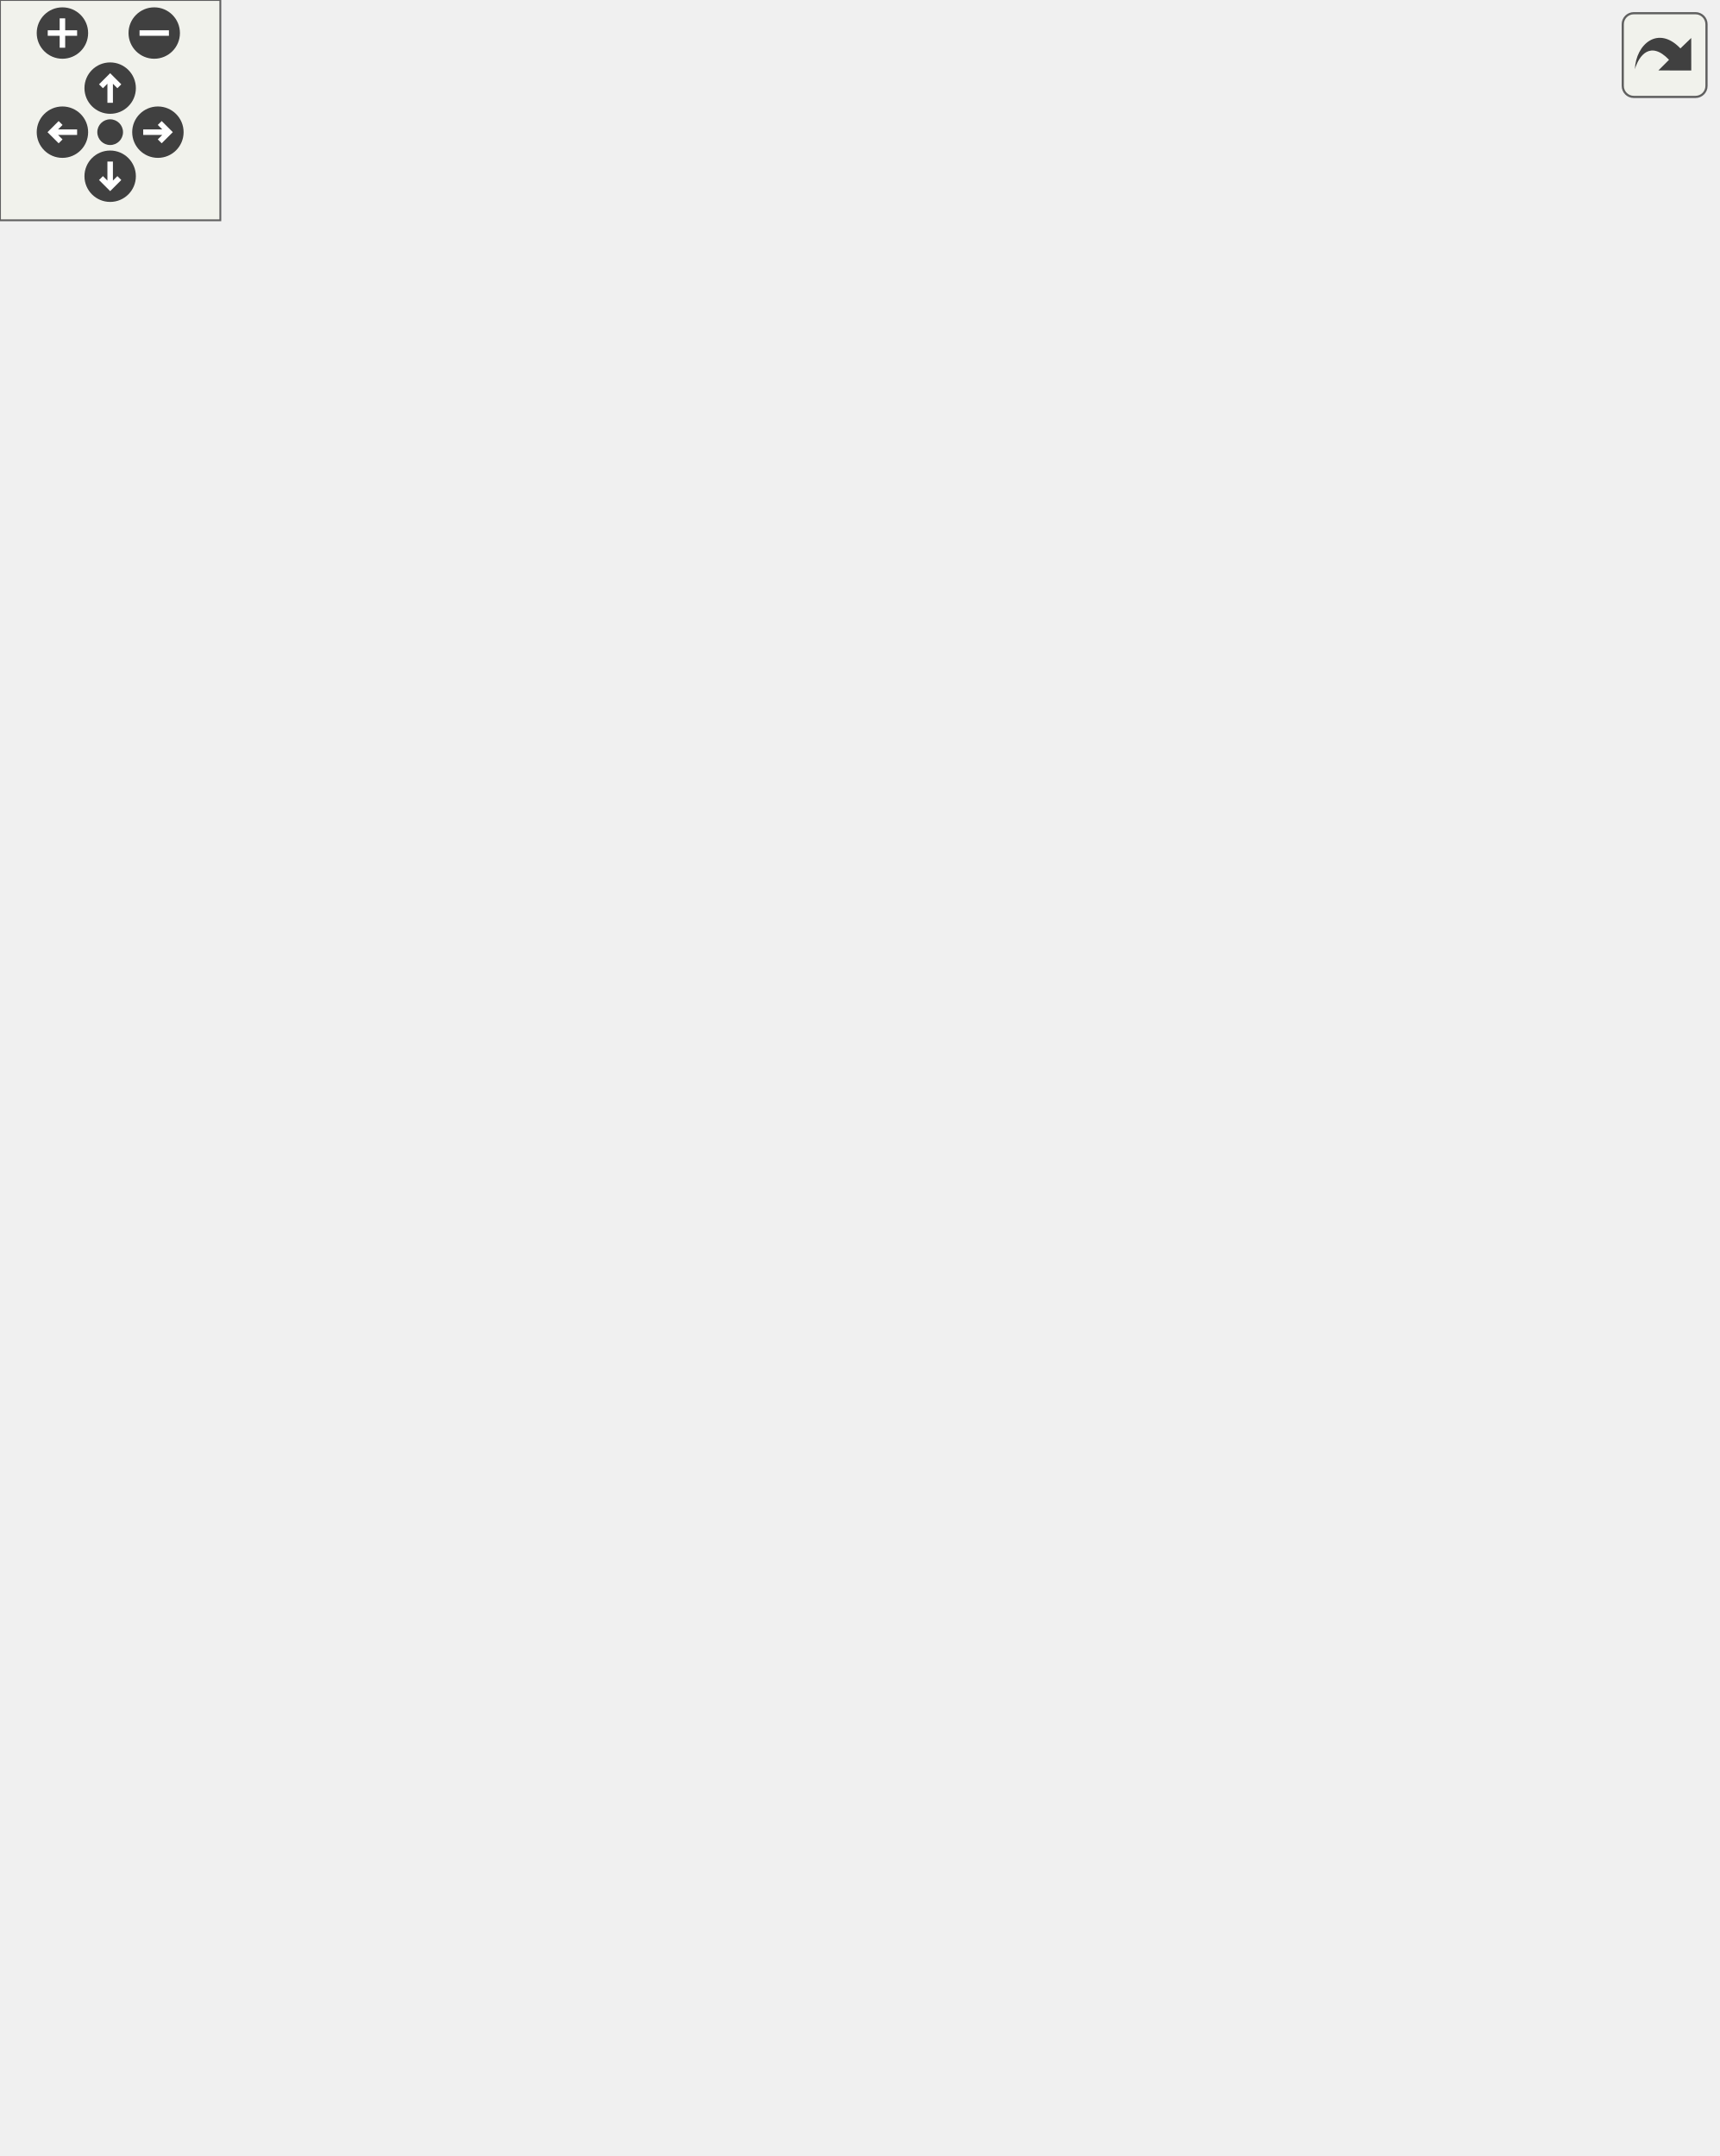
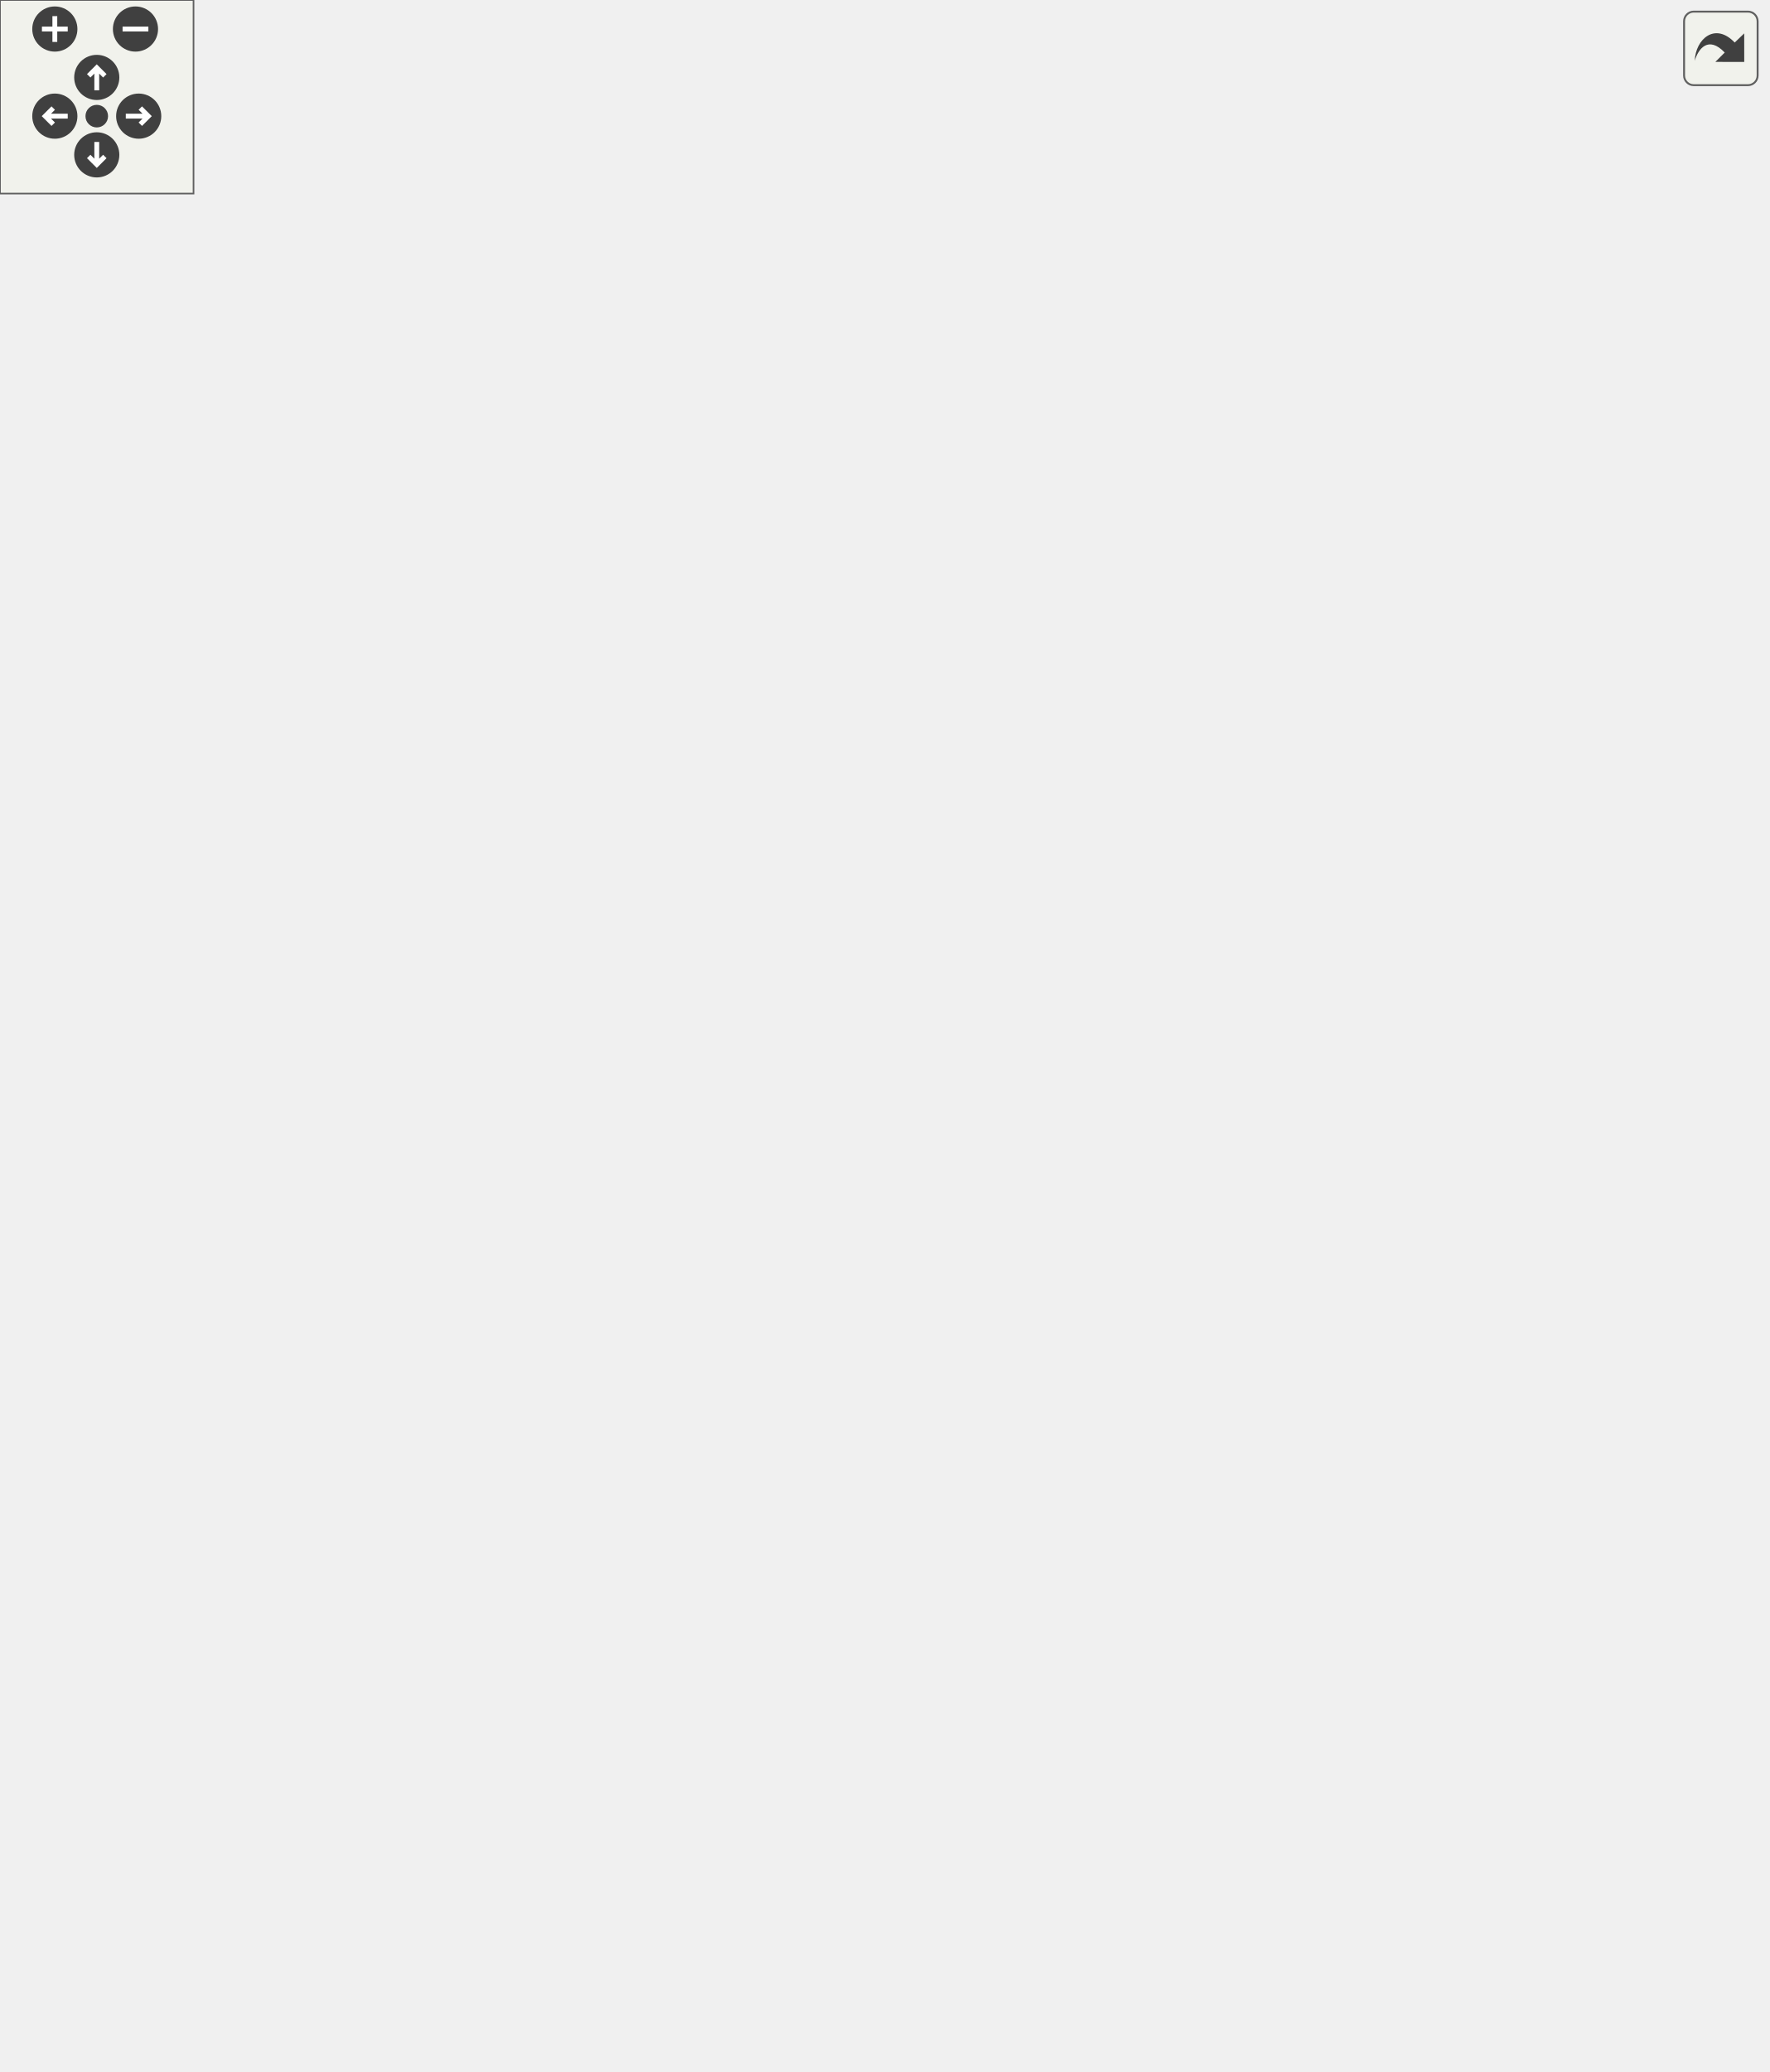
<svg xmlns="http://www.w3.org/2000/svg" xmlns:xlink="http://www.w3.org/1999/xlink" id="main" version="1.1" xml:space="preserve">
  <style type="text/css">
.edge:hover path { stroke: red; }
.edge:hover polygon { stroke: red; fill: red; }
</style>
  <defs>
    <circle id="rim" cx="0" cy="0" r="7" />
    <circle id="rim2" cx="0" cy="0" r="3.5" />
    <g id="zoomPlus">
      <use xlink:href="#rim" fill="#404040">
        <set attributeName="fill" to="#808080" begin="zoomplus.mouseover" end="zoomplus.mouseout" />
      </use>
      <path d="M-4,0h8M0,-4v8" fill="none" stroke="white" stroke-width="1.5" pointer-events="none" />
    </g>
    <g id="zoomMin">
      <use xlink:href="#rim" fill="#404040">
        <set attributeName="fill" to="#808080" begin="zoomminus.mouseover" end="zoomminus.mouseout" />
      </use>
      <path d="M-4,0h8" fill="none" stroke="white" stroke-width="1.5" pointer-events="none" />
    </g>
    <g id="dirArrow">
      <path fill="none" stroke="white" stroke-width="1.5" d="M0,-3.0v7 M-2.5,-0.5L0,-3.0L2.5,-0.5" />
    </g>
    <g id="resetDef">
      <use xlink:href="#rim2" fill="#404040">
        <set attributeName="fill" to="#808080" begin="reset.mouseover" end="reset.mouseout" />
      </use>
    </g>
  </defs>
  <svg id="graph" class="graph">
    <g id="viewport">
      <g id="node1" class="node">
-         <polygon fill="#bfbfbf" stroke="black" points="162.5,-0.5 162.5,-112.5 284.5,-112.5 284.5,-0.5 162.5,-0.5" />
-         <text text-anchor="middle" x="223.5" y="-100.5" font-family="Helvetica,sans-Serif" font-size="10.00">QuestManager</text>
-         <polyline fill="none" stroke="black" points="162.5,-93.5 284.5,-93.5 " />
-         <text text-anchor="middle" x="223.5" y="-81.5" font-family="Helvetica,sans-Serif" font-size="10.00"> </text>
-         <polyline fill="none" stroke="black" points="162.5,-74.5 284.5,-74.5 " />
-         <text text-anchor="start" x="170.5" y="-62.5" font-family="Helvetica,sans-Serif" font-size="10.00">+ QuestManager()</text>
+         <polygon fill="#bfbfbf" stroke="black" points="162.5,-0.5 162.5,-156.5 284.5,-156.5 284.5,-0.5 162.5,-0.5" />
+         <text text-anchor="middle" x="223.5" y="-144.5" font-family="Helvetica,sans-Serif" font-size="10.00">QuestManager</text>
+         <polyline fill="none" stroke="black" points="162.5,-137.5 284.5,-137.5 " />
+         <text text-anchor="start" x="170.5" y="-125.5" font-family="Helvetica,sans-Serif" font-size="10.00">+ CurrentQuest</text>
+         <text text-anchor="start" x="170.5" y="-114.5" font-family="Helvetica,sans-Serif" font-size="10.00">+ firstQuest</text>
+         <text text-anchor="start" x="170.5" y="-103.5" font-family="Helvetica,sans-Serif" font-size="10.00">+ secondQuest</text>
+         <polyline fill="none" stroke="black" points="162.5,-96.5 284.5,-96.5 " />
+         <text text-anchor="start" x="170.5" y="-84.5" font-family="Helvetica,sans-Serif" font-size="10.00">+ QuestManager()</text>
+         <text text-anchor="start" x="170.5" y="-73.5" font-family="Helvetica,sans-Serif" font-size="10.00">+ addQuest()</text>
+         <text text-anchor="start" x="170.5" y="-62.5" font-family="Helvetica,sans-Serif" font-size="10.00">+ updateCurrentQuest()</text>
        <text text-anchor="start" x="170.5" y="-51.5" font-family="Helvetica,sans-Serif" font-size="10.00">+ logQuestVariable()</text>
        <text text-anchor="start" x="170.5" y="-40.5" font-family="Helvetica,sans-Serif" font-size="10.00">- startQuest()</text>
        <text text-anchor="start" x="170.5" y="-29.5" font-family="Helvetica,sans-Serif" font-size="10.00">- isNegativeQuestCond()</text>
        <text text-anchor="start" x="170.5" y="-18.5" font-family="Helvetica,sans-Serif" font-size="10.00">- questDefVal()</text>
        <text text-anchor="start" x="170.5" y="-7.5" font-family="Helvetica,sans-Serif" font-size="10.00">- finishQuest()</text>
      </g>
      <g id="node2" class="node">
-         <polygon fill="none" stroke="#bfbfbf" points="0,-188 0,-245 101,-245 101,-188 0,-188" />
-         <text text-anchor="middle" x="50.5" y="-233" font-family="Helvetica,sans-Serif" font-size="10.00">List&lt; questTypes &gt;</text>
-         <polyline fill="none" stroke="#bfbfbf" points="0,-226 101,-226 " />
-         <text text-anchor="middle" x="50.5" y="-214" font-family="Helvetica,sans-Serif" font-size="10.00"> </text>
-         <polyline fill="none" stroke="#bfbfbf" points="0,-207 101,-207 " />
-         <text text-anchor="middle" x="50.5" y="-195" font-family="Helvetica,sans-Serif" font-size="10.00"> </text>
+         <polygon fill="none" stroke="#bfbfbf" points="0,-237.5 0,-294.5 101,-294.5 101,-237.5 0,-237.5" />
+         <text text-anchor="middle" x="50.5" y="-282.5" font-family="Helvetica,sans-Serif" font-size="10.00">List&lt; questTypes &gt;</text>
+         <polyline fill="none" stroke="#bfbfbf" points="0,-275.5 101,-275.5 " />
+         <text text-anchor="middle" x="50.5" y="-263.5" font-family="Helvetica,sans-Serif" font-size="10.00"> </text>
+         <polyline fill="none" stroke="#bfbfbf" points="0,-256.5 101,-256.5 " />
+         <text text-anchor="middle" x="50.5" y="-244.5" font-family="Helvetica,sans-Serif" font-size="10.00"> </text>
      </g>
      <g id="edge1" class="edge">
-         <path fill="none" stroke="#404040" d="M59.784,-187.866C66.853,-170.01 78.022,-147.173 93.5,-131 109.911,-113.853 131.208,-99.571 151.799,-88.297" />
-         <polygon fill="none" stroke="#404040" points="151.854,-88.268 155.299,-81.933 162.472,-82.677 159.027,-89.012 151.854,-88.268" />
-         <text text-anchor="middle" x="143" y="-139.5" font-family="Helvetica,sans-Serif" font-size="10.00"> +negativeQuestConds</text>
+         <path fill="none" stroke="#404040" d="M58.891,-237.359C65.594,-218.414 76.382,-193.468 91.5,-175 108.359,-154.405 130.659,-136.047 152.121,-121.064" />
+         <polygon fill="none" stroke="#404040" points="152.301,-120.943 155.02,-114.264 162.231,-114.205 159.512,-120.884 152.301,-120.943" />
+         <text text-anchor="middle" x="141" y="-183.5" font-family="Helvetica,sans-Serif" font-size="10.00"> +negativeQuestConds</text>
      </g>
      <g id="node3" class="node">
-         <polygon fill="none" stroke="#bfbfbf" points="119,-182.5 119,-250.5 234,-250.5 234,-182.5 119,-182.5" />
-         <text text-anchor="start" x="127" y="-238.5" font-family="Helvetica,sans-Serif" font-size="10.00">IDictionary&lt; QuestDef,</text>
-         <text text-anchor="middle" x="176.5" y="-227.5" font-family="Helvetica,sans-Serif" font-size="10.00"> bool &gt;</text>
-         <polyline fill="none" stroke="#bfbfbf" points="119,-220.5 234,-220.5 " />
-         <text text-anchor="middle" x="176.5" y="-208.5" font-family="Helvetica,sans-Serif" font-size="10.00"> </text>
-         <polyline fill="none" stroke="#bfbfbf" points="119,-201.5 234,-201.5 " />
-         <text text-anchor="middle" x="176.5" y="-189.5" font-family="Helvetica,sans-Serif" font-size="10.00"> </text>
+         <polygon fill="none" stroke="#bfbfbf" points="119,-232 119,-300 234,-300 234,-232 119,-232" />
+         <text text-anchor="start" x="127" y="-288" font-family="Helvetica,sans-Serif" font-size="10.00">IDictionary&lt; QuestDef,</text>
+         <text text-anchor="middle" x="176.5" y="-277" font-family="Helvetica,sans-Serif" font-size="10.00"> bool &gt;</text>
+         <polyline fill="none" stroke="#bfbfbf" points="119,-270 234,-270 " />
+         <text text-anchor="middle" x="176.5" y="-258" font-family="Helvetica,sans-Serif" font-size="10.00"> </text>
+         <polyline fill="none" stroke="#bfbfbf" points="119,-251 234,-251 " />
+         <text text-anchor="middle" x="176.5" y="-239" font-family="Helvetica,sans-Serif" font-size="10.00"> </text>
      </g>
      <g id="edge2" class="edge">
-         <path fill="none" stroke="#404040" d="M186.353,-182.378C191.371,-165.509 197.659,-144.37 203.627,-124.306" />
-         <polygon fill="none" stroke="#404040" points="203.671,-124.16 201.548,-117.268 207.092,-112.658 209.216,-119.549 203.671,-124.16" />
-         <text text-anchor="middle" x="228.5" y="-139.5" font-family="Helvetica,sans-Serif" font-size="10.00"> +conditions</text>
+         <path fill="none" stroke="#404040" d="M184.903,-231.836C189.422,-213.999 195.233,-191.063 200.968,-168.43" />
+         <polygon fill="none" stroke="#404040" points="201.005,-168.284 198.601,-161.485 203.952,-156.651 206.356,-163.45 201.005,-168.284" />
+         <text text-anchor="middle" x="226.5" y="-183.5" font-family="Helvetica,sans-Serif" font-size="10.00"> +conditions</text>
      </g>
      <g id="node4" class="node">
-         <polygon fill="none" stroke="#bfbfbf" points="271,-342.5 271,-399.5 300,-399.5 300,-342.5 271,-342.5" />
-         <text text-anchor="middle" x="285.5" y="-387.5" font-family="Helvetica,sans-Serif" font-size="10.00">int</text>
-         <polyline fill="none" stroke="#bfbfbf" points="271,-380.5 300,-380.5 " />
-         <text text-anchor="middle" x="285.5" y="-368.5" font-family="Helvetica,sans-Serif" font-size="10.00"> </text>
-         <polyline fill="none" stroke="#bfbfbf" points="271,-361.5 300,-361.5 " />
-         <text text-anchor="middle" x="285.5" y="-349.5" font-family="Helvetica,sans-Serif" font-size="10.00"> </text>
+         <polygon fill="none" stroke="#bfbfbf" points="257,-397.5 257,-454.5 286,-454.5 286,-397.5 257,-397.5" />
+         <text text-anchor="middle" x="271.5" y="-442.5" font-family="Helvetica,sans-Serif" font-size="10.00">int</text>
+         <polyline fill="none" stroke="#bfbfbf" points="257,-435.5 286,-435.5 " />
+         <text text-anchor="middle" x="271.5" y="-423.5" font-family="Helvetica,sans-Serif" font-size="10.00"> </text>
+         <polyline fill="none" stroke="#bfbfbf" points="257,-416.5 286,-416.5 " />
+         <text text-anchor="middle" x="271.5" y="-404.5" font-family="Helvetica,sans-Serif" font-size="10.00"> </text>
      </g>
      <g id="edge3" class="edge">
-         <path fill="none" stroke="#404040" d="M284.828,-342.236C283.142,-297.135 277.228,-205.495 256.5,-131 255.867,-128.726 255.175,-126.432 254.433,-124.132" />
-         <polygon fill="none" stroke="#404040" points="254.364,-123.939 248.592,-119.617 250.361,-112.627 256.133,-116.948 254.364,-123.939" />
-         <text text-anchor="middle" x="303.5" y="-214" font-family="Helvetica,sans-Serif" font-size="10.00"> -finishTime</text>
+         <path fill="none" stroke="#404040" d="M272.281,-397.313C273.049,-350.868 272.318,-254.534 256.5,-175 256.07,-172.836 255.602,-170.654 255.101,-168.461" />
+         <polygon fill="none" stroke="#404040" points="255.063,-168.308 249.722,-163.463 252.141,-156.67 257.481,-161.515 255.063,-168.308" />
+         <text text-anchor="middle" x="300.5" y="-269" font-family="Helvetica,sans-Serif" font-size="10.00"> -noOfQuests</text>
+         <text text-anchor="middle" x="300.5" y="-258" font-family="Helvetica,sans-Serif" font-size="10.00">-finishTime</text>
      </g>
      <g id="node5" class="node">
        <g id="a_node5">
          <a xlink:href="class_quest.html" target="_top" xlink:title="A class to store a whole quest, being a sequence of 3 QuestDefs Also stores a name of the quest...">
-             <polygon fill="none" stroke="black" points="338.5,-171.5 338.5,-261.5 440.5,-261.5 440.5,-171.5 338.5,-171.5" />
-             <text text-anchor="middle" x="389.5" y="-249.5" font-family="Helvetica,sans-Serif" font-size="10.00">Quest</text>
-             <polyline fill="none" stroke="black" points="338.5,-242.5 440.5,-242.5 " />
-             <text text-anchor="start" x="346.5" y="-230.5" font-family="Helvetica,sans-Serif" font-size="10.00">+ Main</text>
-             <text text-anchor="start" x="346.5" y="-219.5" font-family="Helvetica,sans-Serif" font-size="10.00">+ Side</text>
-             <text text-anchor="start" x="346.5" y="-208.5" font-family="Helvetica,sans-Serif" font-size="10.00">+ Cond</text>
-             <polyline fill="none" stroke="black" points="338.5,-201.5 440.5,-201.5 " />
-             <text text-anchor="start" x="346.5" y="-189.5" font-family="Helvetica,sans-Serif" font-size="10.00">+ Quest()</text>
-             <text text-anchor="start" x="346.5" y="-178.5" font-family="Helvetica,sans-Serif" font-size="10.00">+ questCompleted()</text>
+             <polygon fill="none" stroke="black" points="347,-215.5 347,-316.5 478,-316.5 478,-215.5 347,-215.5" />
+             <text text-anchor="middle" x="412.5" y="-304.5" font-family="Helvetica,sans-Serif" font-size="10.00">Quest</text>
+             <polyline fill="none" stroke="black" points="347,-297.5 478,-297.5 " />
+             <text text-anchor="start" x="355" y="-285.5" font-family="Helvetica,sans-Serif" font-size="10.00">+ Main</text>
+             <text text-anchor="start" x="355" y="-274.5" font-family="Helvetica,sans-Serif" font-size="10.00">+ Side</text>
+             <text text-anchor="start" x="355" y="-263.5" font-family="Helvetica,sans-Serif" font-size="10.00">+ Cond</text>
+             <text text-anchor="start" x="355" y="-252.5" font-family="Helvetica,sans-Serif" font-size="10.00">+ Completed</text>
+             <polyline fill="none" stroke="black" points="347,-245.5 478,-245.5 " />
+             <text text-anchor="start" x="355" y="-233.5" font-family="Helvetica,sans-Serif" font-size="10.00">+ Quest()</text>
+             <text text-anchor="start" x="355" y="-222.5" font-family="Helvetica,sans-Serif" font-size="10.00">+ checkQuestCompleted()</text>
          </a>
        </g>
      </g>
-       <g id="edge9" class="edge">
-         <path fill="none" stroke="#404040" d="M295.933,-342.348C303.559,-323.86 314.919,-299.452 328.5,-280 330.602,-276.989 332.852,-273.988 335.204,-271.023" />
-         <polygon fill="none" stroke="#404040" points="335.301,-270.907 336.084,-263.738 343.002,-261.704 342.219,-268.872 335.301,-270.907" />
-         <text text-anchor="middle" x="348" y="-299.5" font-family="Helvetica,sans-Serif" font-size="10.00"> +money</text>
-         <text text-anchor="middle" x="348" y="-288.5" font-family="Helvetica,sans-Serif" font-size="10.00">+exp</text>
+       <g id="edge10" class="edge">
+         <path fill="none" stroke="#404040" d="M281.568,-397.367C289.389,-378.426 301.582,-353.481 317.5,-335 323.324,-328.238 329.953,-321.792 336.937,-315.752" />
+         <polygon fill="none" stroke="#404040" points="337.369,-315.397 339.464,-308.497 346.639,-307.777 344.544,-314.677 337.369,-315.397" />
+         <text text-anchor="middle" x="337" y="-354.5" font-family="Helvetica,sans-Serif" font-size="10.00"> +money</text>
+         <text text-anchor="middle" x="337" y="-343.5" font-family="Helvetica,sans-Serif" font-size="10.00">+exp</text>
      </g>
      <g id="edge4" class="edge">
-         <path fill="none" stroke="#404040" d="M343.26,-171.488C326.921,-155.937 308.201,-138.119 290.491,-121.263" />
-         <polygon fill="none" stroke="#404040" points="290.032,-120.826 282.929,-119.587 281.34,-112.553 288.444,-113.792 290.032,-120.826" />
-         <text text-anchor="middle" x="354" y="-145" font-family="Helvetica,sans-Serif" font-size="10.00"> -currentQuest</text>
-         <text text-anchor="middle" x="354" y="-134" font-family="Helvetica,sans-Serif" font-size="10.00">-chosenQuests</text>
+         <path fill="none" stroke="#404040" d="M361.851,-215.289C340.812,-194.639 316.046,-170.332 293.326,-148.033" />
+         <polygon fill="none" stroke="#404040" points="293.295,-148.002 286.211,-146.654 284.73,-139.596 291.814,-140.944 293.295,-148.002" />
+         <text text-anchor="middle" x="374" y="-189" font-family="Helvetica,sans-Serif" font-size="10.00"> -currentQuest</text>
+         <text text-anchor="middle" x="374" y="-178" font-family="Helvetica,sans-Serif" font-size="10.00">-chosenQuests</text>
      </g>
      <g id="node6" class="node">
        <g id="a_node6">
          <a xlink:href="class_quest_def.html" target="_top" xlink:title="Class defining one quest condition (part of a sequence of 3 in Quest) ">
-             <polygon fill="none" stroke="black" points="325.5,-331.5 325.5,-410.5 397.5,-410.5 397.5,-331.5 325.5,-331.5" />
-             <text text-anchor="middle" x="361.5" y="-398.5" font-family="Helvetica,sans-Serif" font-size="10.00">QuestDef</text>
-             <polyline fill="none" stroke="black" points="325.5,-391.5 397.5,-391.5 " />
-             <text text-anchor="start" x="333.5" y="-379.5" font-family="Helvetica,sans-Serif" font-size="10.00">+ Type</text>
-             <text text-anchor="start" x="333.5" y="-368.5" font-family="Helvetica,sans-Serif" font-size="10.00">+ Data</text>
-             <text text-anchor="start" x="333.5" y="-357.5" font-family="Helvetica,sans-Serif" font-size="10.00">+ Desc</text>
-             <polyline fill="none" stroke="black" points="325.5,-350.5 397.5,-350.5 " />
-             <text text-anchor="start" x="333.5" y="-338.5" font-family="Helvetica,sans-Serif" font-size="10.00">+ QuestDef()</text>
+             <polygon fill="none" stroke="black" points="304.5,-386.5 304.5,-465.5 376.5,-465.5 376.5,-386.5 304.5,-386.5" />
+             <text text-anchor="middle" x="340.5" y="-453.5" font-family="Helvetica,sans-Serif" font-size="10.00">QuestDef</text>
+             <polyline fill="none" stroke="black" points="304.5,-446.5 376.5,-446.5 " />
+             <text text-anchor="start" x="312.5" y="-434.5" font-family="Helvetica,sans-Serif" font-size="10.00">+ Type</text>
+             <text text-anchor="start" x="312.5" y="-423.5" font-family="Helvetica,sans-Serif" font-size="10.00">+ Data</text>
+             <text text-anchor="start" x="312.5" y="-412.5" font-family="Helvetica,sans-Serif" font-size="10.00">+ Desc</text>
+             <polyline fill="none" stroke="black" points="304.5,-405.5 376.5,-405.5 " />
+             <text text-anchor="start" x="312.5" y="-393.5" font-family="Helvetica,sans-Serif" font-size="10.00">+ QuestDef()</text>
          </a>
        </g>
      </g>
      <g id="edge5" class="edge">
-         <path fill="none" stroke="#404040" d="M368.638,-331.123C371.843,-313.667 375.686,-292.739 379.195,-273.627" />
-         <polygon fill="none" stroke="#404040" points="379.218,-273.502 376.367,-266.878 381.385,-261.699 384.235,-268.323 379.218,-273.502" />
-         <text text-anchor="middle" x="390" y="-305" font-family="Helvetica,sans-Serif" font-size="10.00"> -side</text>
-         <text text-anchor="middle" x="390" y="-294" font-family="Helvetica,sans-Serif" font-size="10.00">-main</text>
-         <text text-anchor="middle" x="390" y="-283" font-family="Helvetica,sans-Serif" font-size="10.00">-cond</text>
+         <path fill="none" stroke="#404040" d="M353.067,-386.319C358.718,-370.199 365.838,-351.442 373.5,-335 374.688,-332.45 375.939,-329.868 377.234,-327.277" />
+         <polygon fill="none" stroke="#404040" points="377.236,-327.274 376.45,-320.106 382.765,-316.624 383.55,-323.792 377.236,-327.274" />
+         <text text-anchor="middle" x="386" y="-360" font-family="Helvetica,sans-Serif" font-size="10.00"> -side</text>
+         <text text-anchor="middle" x="386" y="-349" font-family="Helvetica,sans-Serif" font-size="10.00">-main</text>
+         <text text-anchor="middle" x="386" y="-338" font-family="Helvetica,sans-Serif" font-size="10.00">-cond</text>
      </g>
      <g id="node7" class="node">
-         <polygon fill="none" stroke="#bfbfbf" points="256.5,-458.5 256.5,-526.5 394.5,-526.5 394.5,-458.5 256.5,-458.5" />
-         <text text-anchor="start" x="264.5" y="-514.5" font-family="Helvetica,sans-Serif" font-size="10.00">KeyValuePair&lt; questTypes,</text>
-         <text text-anchor="middle" x="325.5" y="-503.5" font-family="Helvetica,sans-Serif" font-size="10.00"> string &gt;</text>
-         <polyline fill="none" stroke="#bfbfbf" points="256.5,-496.5 394.5,-496.5 " />
-         <text text-anchor="middle" x="325.5" y="-484.5" font-family="Helvetica,sans-Serif" font-size="10.00"> </text>
-         <polyline fill="none" stroke="#bfbfbf" points="256.5,-477.5 394.5,-477.5 " />
-         <text text-anchor="middle" x="325.5" y="-465.5" font-family="Helvetica,sans-Serif" font-size="10.00"> </text>
+         <polygon fill="none" stroke="#bfbfbf" points="235.5,-513.5 235.5,-581.5 373.5,-581.5 373.5,-513.5 235.5,-513.5" />
+         <text text-anchor="start" x="243.5" y="-569.5" font-family="Helvetica,sans-Serif" font-size="10.00">KeyValuePair&lt; questTypes,</text>
+         <text text-anchor="middle" x="304.5" y="-558.5" font-family="Helvetica,sans-Serif" font-size="10.00"> string &gt;</text>
+         <polyline fill="none" stroke="#bfbfbf" points="235.5,-551.5 373.5,-551.5 " />
+         <text text-anchor="middle" x="304.5" y="-539.5" font-family="Helvetica,sans-Serif" font-size="10.00"> </text>
+         <polyline fill="none" stroke="#bfbfbf" points="235.5,-532.5 373.5,-532.5 " />
+         <text text-anchor="middle" x="304.5" y="-520.5" font-family="Helvetica,sans-Serif" font-size="10.00"> </text>
      </g>
      <g id="edge6" class="edge">
-         <path fill="none" stroke="#404040" d="M329.811,-458.392C331.466,-448.799 333.661,-438.385 336.5,-429 337.181,-426.75 337.926,-424.472 338.72,-422.185" />
-         <polygon fill="none" stroke="#404040" points="338.787,-422.009 337.164,-414.983 343.025,-410.783 344.648,-417.809 338.787,-422.009" />
-         <text text-anchor="middle" x="347.5" y="-432" font-family="Helvetica,sans-Serif" font-size="10.00"> -pair</text>
+         <path fill="none" stroke="#404040" d="M308.811,-513.392C310.466,-503.799 312.661,-493.385 315.5,-484 316.181,-481.75 316.926,-479.472 317.72,-477.185" />
+         <polygon fill="none" stroke="#404040" points="317.787,-477.009 316.164,-469.983 322.025,-465.783 323.648,-472.809 317.787,-477.009" />
+         <text text-anchor="middle" x="326.5" y="-487" font-family="Helvetica,sans-Serif" font-size="10.00"> -pair</text>
      </g>
      <g id="node8" class="node">
-         <polygon fill="none" stroke="#bfbfbf" points="413,-464 413,-521 454,-521 454,-464 413,-464" />
-         <text text-anchor="middle" x="433.5" y="-509" font-family="Helvetica,sans-Serif" font-size="10.00">string</text>
-         <polyline fill="none" stroke="#bfbfbf" points="413,-502 454,-502 " />
-         <text text-anchor="middle" x="433.5" y="-490" font-family="Helvetica,sans-Serif" font-size="10.00"> </text>
-         <polyline fill="none" stroke="#bfbfbf" points="413,-483 454,-483 " />
-         <text text-anchor="middle" x="433.5" y="-471" font-family="Helvetica,sans-Serif" font-size="10.00"> </text>
+         <polygon fill="none" stroke="#bfbfbf" points="392,-519 392,-576 433,-576 433,-519 392,-519" />
+         <text text-anchor="middle" x="412.5" y="-564" font-family="Helvetica,sans-Serif" font-size="10.00">string</text>
+         <polyline fill="none" stroke="#bfbfbf" points="392,-557 433,-557 " />
+         <text text-anchor="middle" x="412.5" y="-545" font-family="Helvetica,sans-Serif" font-size="10.00"> </text>
+         <polyline fill="none" stroke="#bfbfbf" points="392,-538 433,-538 " />
+         <text text-anchor="middle" x="412.5" y="-526" font-family="Helvetica,sans-Serif" font-size="10.00"> </text>
      </g>
      <g id="edge8" class="edge">
-         <path fill="none" stroke="#404040" d="M431.21,-463.925C427.564,-423.364 419.494,-345.351 406.5,-280 406.074,-277.86 405.616,-275.685 405.131,-273.493" />
-         <polygon fill="none" stroke="#404040" points="405.105,-273.383 399.829,-268.467 402.338,-261.706 407.614,-266.622 405.105,-273.383" />
-         <text text-anchor="middle" x="447" y="-374" font-family="Helvetica,sans-Serif" font-size="10.00"> +location</text>
-         <text text-anchor="middle" x="447" y="-363" font-family="Helvetica,sans-Serif" font-size="10.00">+title</text>
+         <path fill="none" stroke="#404040" d="M412.5,-518.936C412.5,-475.027 412.5,-388.113 412.5,-328.778" />
+         <polygon fill="none" stroke="#404040" points="412.5,-328.561 408.5,-322.561 412.5,-316.561 416.5,-322.561 412.5,-328.561" />
+         <text text-anchor="middle" x="434" y="-429" font-family="Helvetica,sans-Serif" font-size="10.00"> +location</text>
+         <text text-anchor="middle" x="434" y="-418" font-family="Helvetica,sans-Serif" font-size="10.00">+title</text>
      </g>
      <g id="edge7" class="edge">
-         <path fill="none" stroke="#404040" d="M412.865,-468.905C405.566,-460.248 397.649,-450.034 391.5,-440 388.002,-434.293 384.69,-428.106 381.632,-421.869" />
-         <polygon fill="none" stroke="#404040" points="381.487,-421.557 375.327,-417.809 376.417,-410.681 382.578,-414.429 381.487,-421.557" />
-         <text text-anchor="middle" x="405.5" y="-432" font-family="Helvetica,sans-Serif" font-size="10.00"> -desc</text>
+         <path fill="none" stroke="#404040" d="M391.865,-523.905C384.566,-515.248 376.649,-505.034 370.5,-495 367.002,-489.293 363.69,-483.106 360.632,-476.869" />
+         <polygon fill="none" stroke="#404040" points="360.487,-476.557 354.327,-472.809 355.417,-465.681 361.578,-469.429 360.487,-476.557" />
+         <text text-anchor="middle" x="384.5" y="-487" font-family="Helvetica,sans-Serif" font-size="10.00"> -desc</text>
+       </g>
+       <g id="node9" class="node">
+         <polygon fill="none" stroke="#bfbfbf" points="473.5,-397.5 473.5,-454.5 547.5,-454.5 547.5,-397.5 473.5,-397.5" />
+         <text text-anchor="middle" x="510.5" y="-442.5" font-family="Helvetica,sans-Serif" font-size="10.00">questStatues</text>
+         <polyline fill="none" stroke="#bfbfbf" points="473.5,-435.5 547.5,-435.5 " />
+         <text text-anchor="middle" x="510.5" y="-423.5" font-family="Helvetica,sans-Serif" font-size="10.00"> </text>
+         <polyline fill="none" stroke="#bfbfbf" points="473.5,-416.5 547.5,-416.5 " />
+         <text text-anchor="middle" x="510.5" y="-404.5" font-family="Helvetica,sans-Serif" font-size="10.00"> </text>
+       </g>
+       <g id="edge9" class="edge">
+         <path fill="none" stroke="#404040" d="M493.43,-397.479C481.338,-377.983 464.651,-351.08 449.569,-326.765" />
+         <polygon fill="none" stroke="#404040" points="449.547,-326.729 442.986,-323.739 443.222,-316.532 449.784,-319.522 449.547,-326.729" />
+         <text text-anchor="middle" x="498.5" y="-349" font-family="Helvetica,sans-Serif" font-size="10.00"> -completed</text>
      </g>
    </g>
  </svg>
  <g id="navigator" transform="translate(0 0)" fill="#404254">
    <rect fill="#f2f5e9" fill-opacity="0.5" stroke="#606060" stroke-width=".5" x="0" y="0" width="60" height="60" />
    <use id="zoomplus" xlink:href="#zoomPlus" x="17" y="9" />
    <use id="zoomminus" xlink:href="#zoomMin" x="42" y="9" />
    <use id="reset" xlink:href="#resetDef" x="30" y="36" />
    <g id="arrowUp" xlink:href="#dirArrow" transform="translate(30 24)">
      <use xlink:href="#rim" fill="#404040">
        <set attributeName="fill" to="#808080" begin="arrowUp.mouseover" end="arrowUp.mouseout" />
      </use>
      <path fill="none" stroke="white" stroke-width="1.5" d="M0,-3.0v7 M-2.5,-0.5L0,-3.0L2.5,-0.5" />
    </g>
    <g id="arrowRight" xlink:href="#dirArrow" transform="rotate(90) translate(36 -43)">
      <use xlink:href="#rim" fill="#404040">
        <set attributeName="fill" to="#808080" begin="arrowRight.mouseover" end="arrowRight.mouseout" />
      </use>
      <path fill="none" stroke="white" stroke-width="1.5" d="M0,-3.0v7 M-2.5,-0.5L0,-3.0L2.5,-0.5" />
    </g>
    <g id="arrowDown" xlink:href="#dirArrow" transform="rotate(180) translate(-30 -48)">
      <use xlink:href="#rim" fill="#404040">
        <set attributeName="fill" to="#808080" begin="arrowDown.mouseover" end="arrowDown.mouseout" />
      </use>
      <path fill="none" stroke="white" stroke-width="1.5" d="M0,-3.0v7 M-2.5,-0.5L0,-3.0L2.5,-0.5" />
    </g>
    <g id="arrowLeft" xlink:href="#dirArrow" transform="rotate(270) translate(-36 17)">
      <use xlink:href="#rim" fill="#404040">
        <set attributeName="fill" to="#808080" begin="arrowLeft.mouseover" end="arrowLeft.mouseout" />
      </use>
      <path fill="none" stroke="white" stroke-width="1.5" d="M0,-3.0v7 M-2.5,-0.5L0,-3.0L2.5,-0.5" />
    </g>
  </g>
  <svg viewBox="0 0 15 15" width="100%" height="30px" preserveAspectRatio="xMaxYMin meet">
    <g id="arrow_out" transform="scale(0.3 0.3)">
      <a xlink:href="class_quest_manager__coll__graph_org.svg" target="_base">
        <rect id="button" ry="5" rx="5" y="6" x="6" height="38" width="38" fill="#f2f5e9" fill-opacity="0.5" stroke="#606060" stroke-width="1.0" />
        <path id="arrow" d="M 11.5,31.437 C 11.94,20.098 22.043,11.323 32.159,21.979 L 37.069,17.246 C 37.069,17.246 37.088,32 37.088,32 L 22.16,31.978 C 22.16,31.978 26.998,27.14 26.998,27.14 C 18.529,18.264 13.292,25.23 11.5,31.437 z" style="fill:#404040;" />
      </a>
    </g>
  </svg>
</svg>
